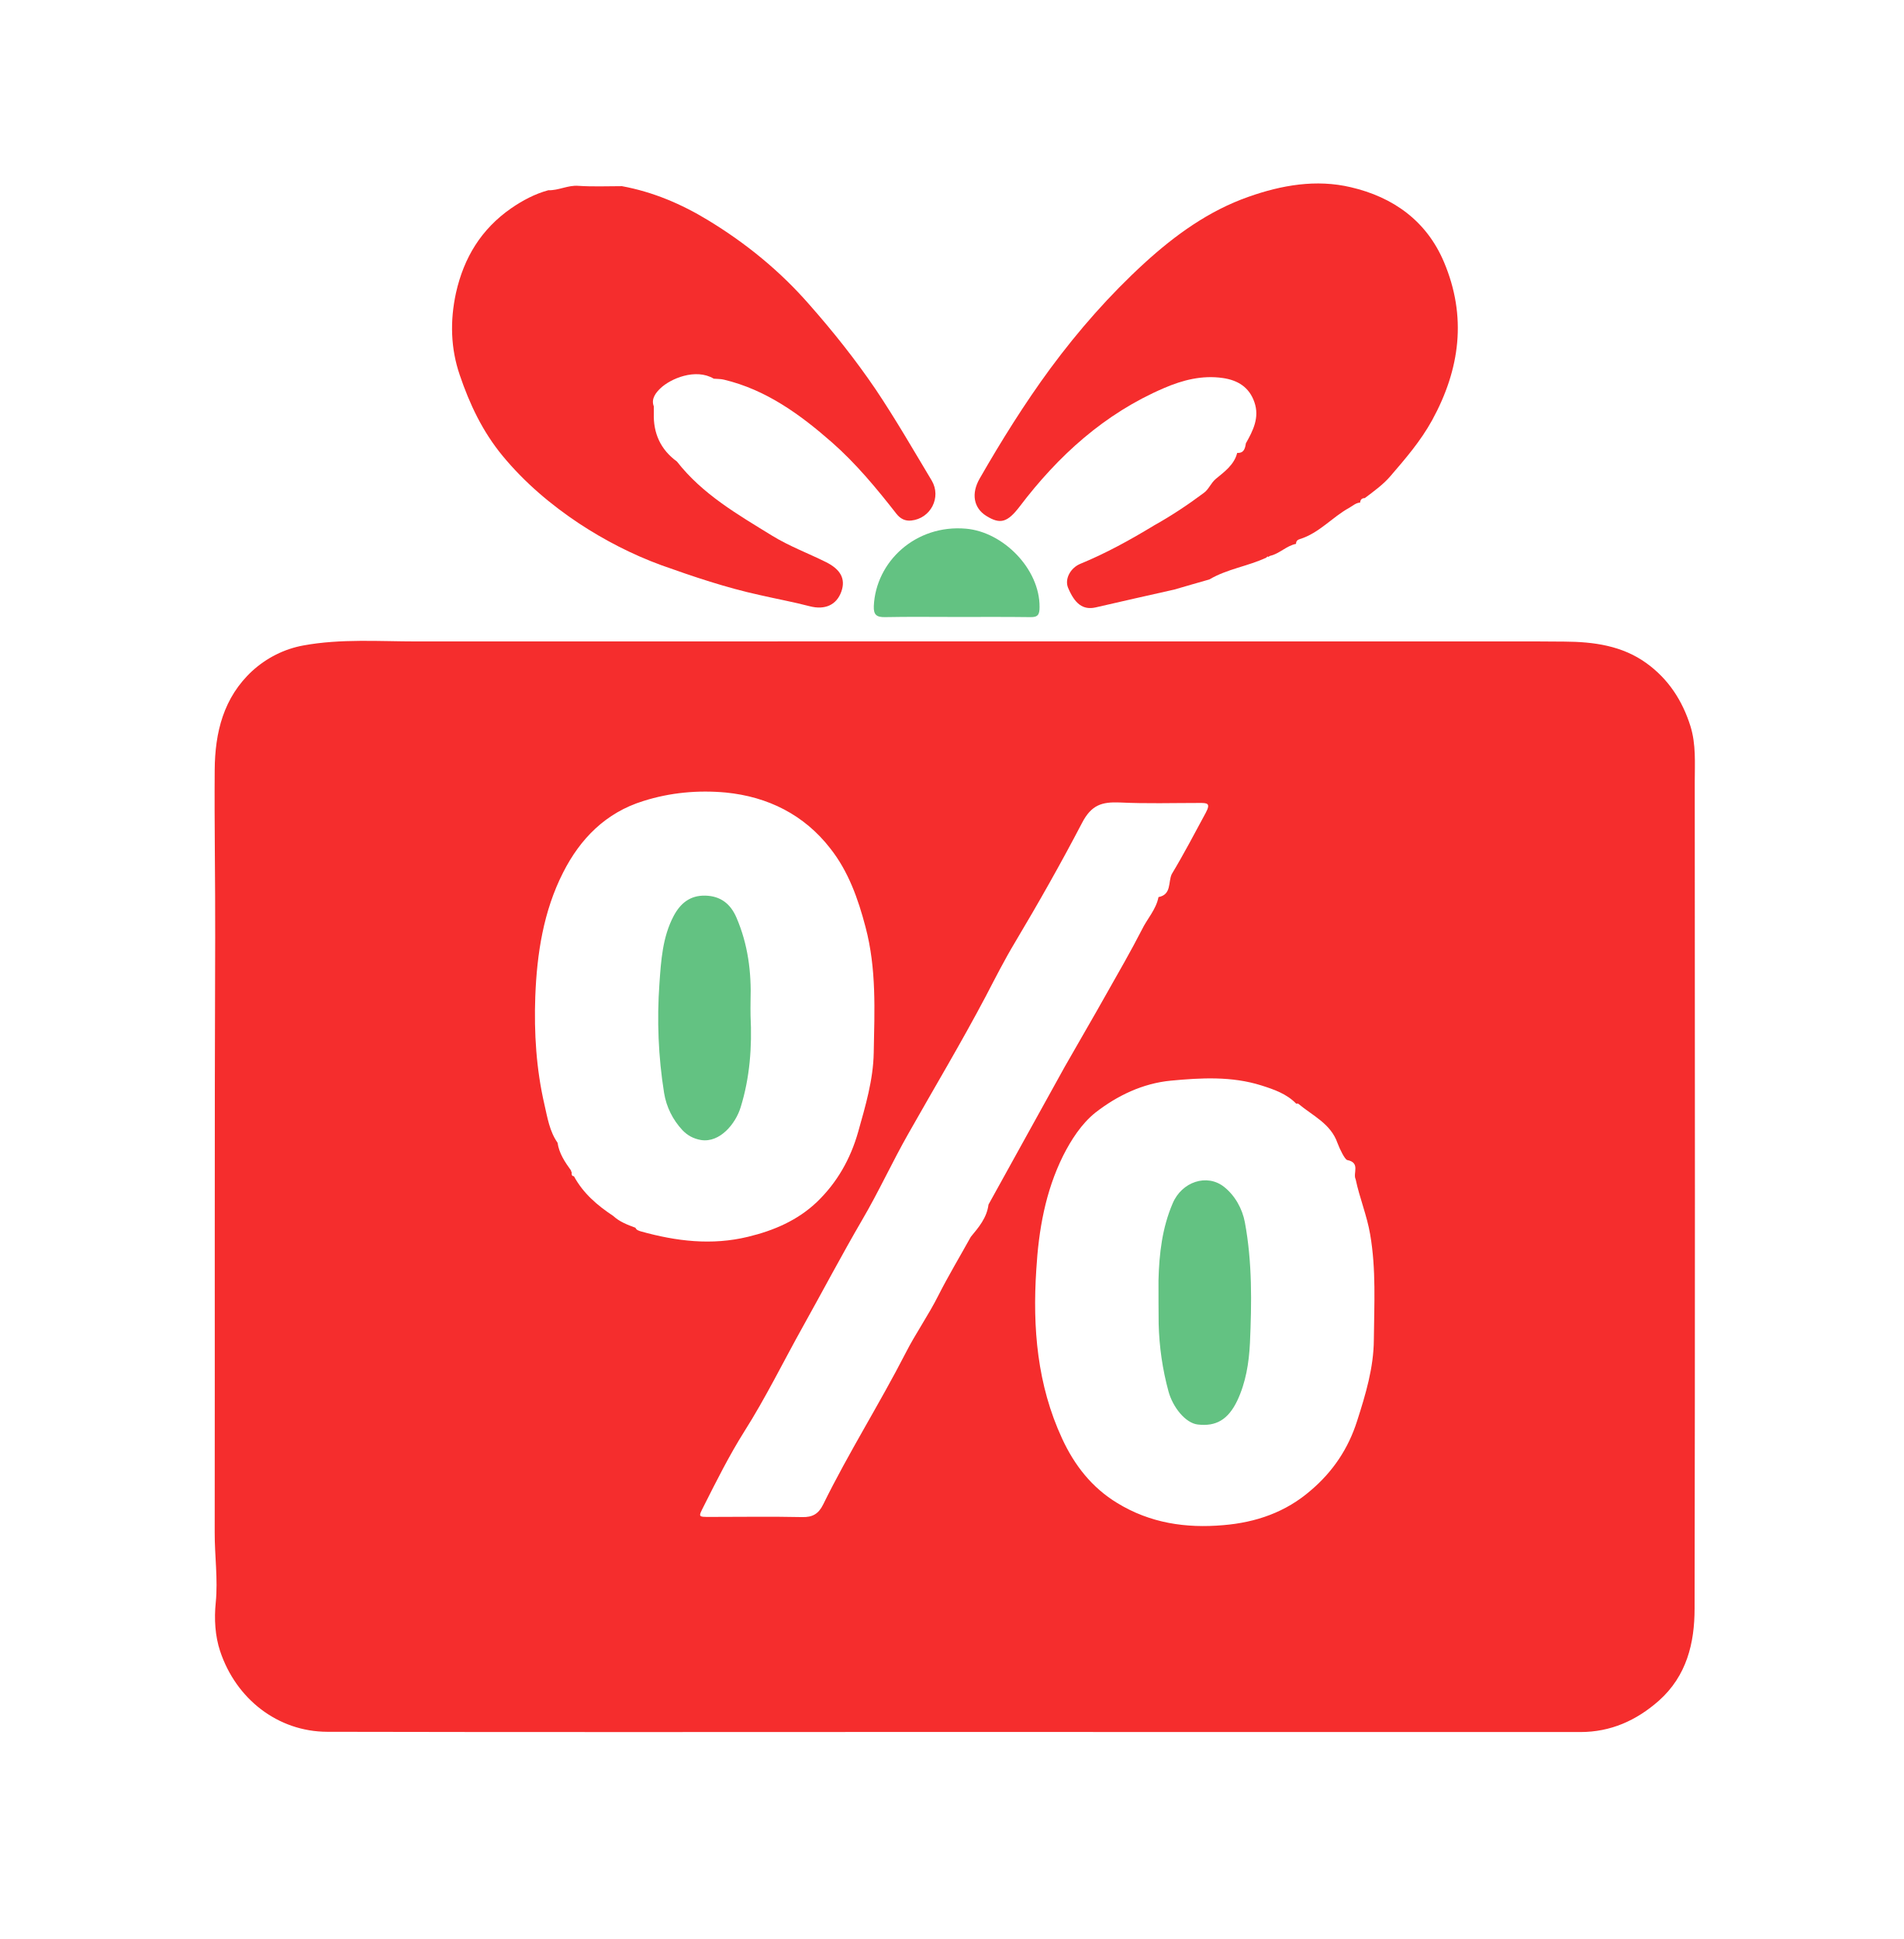
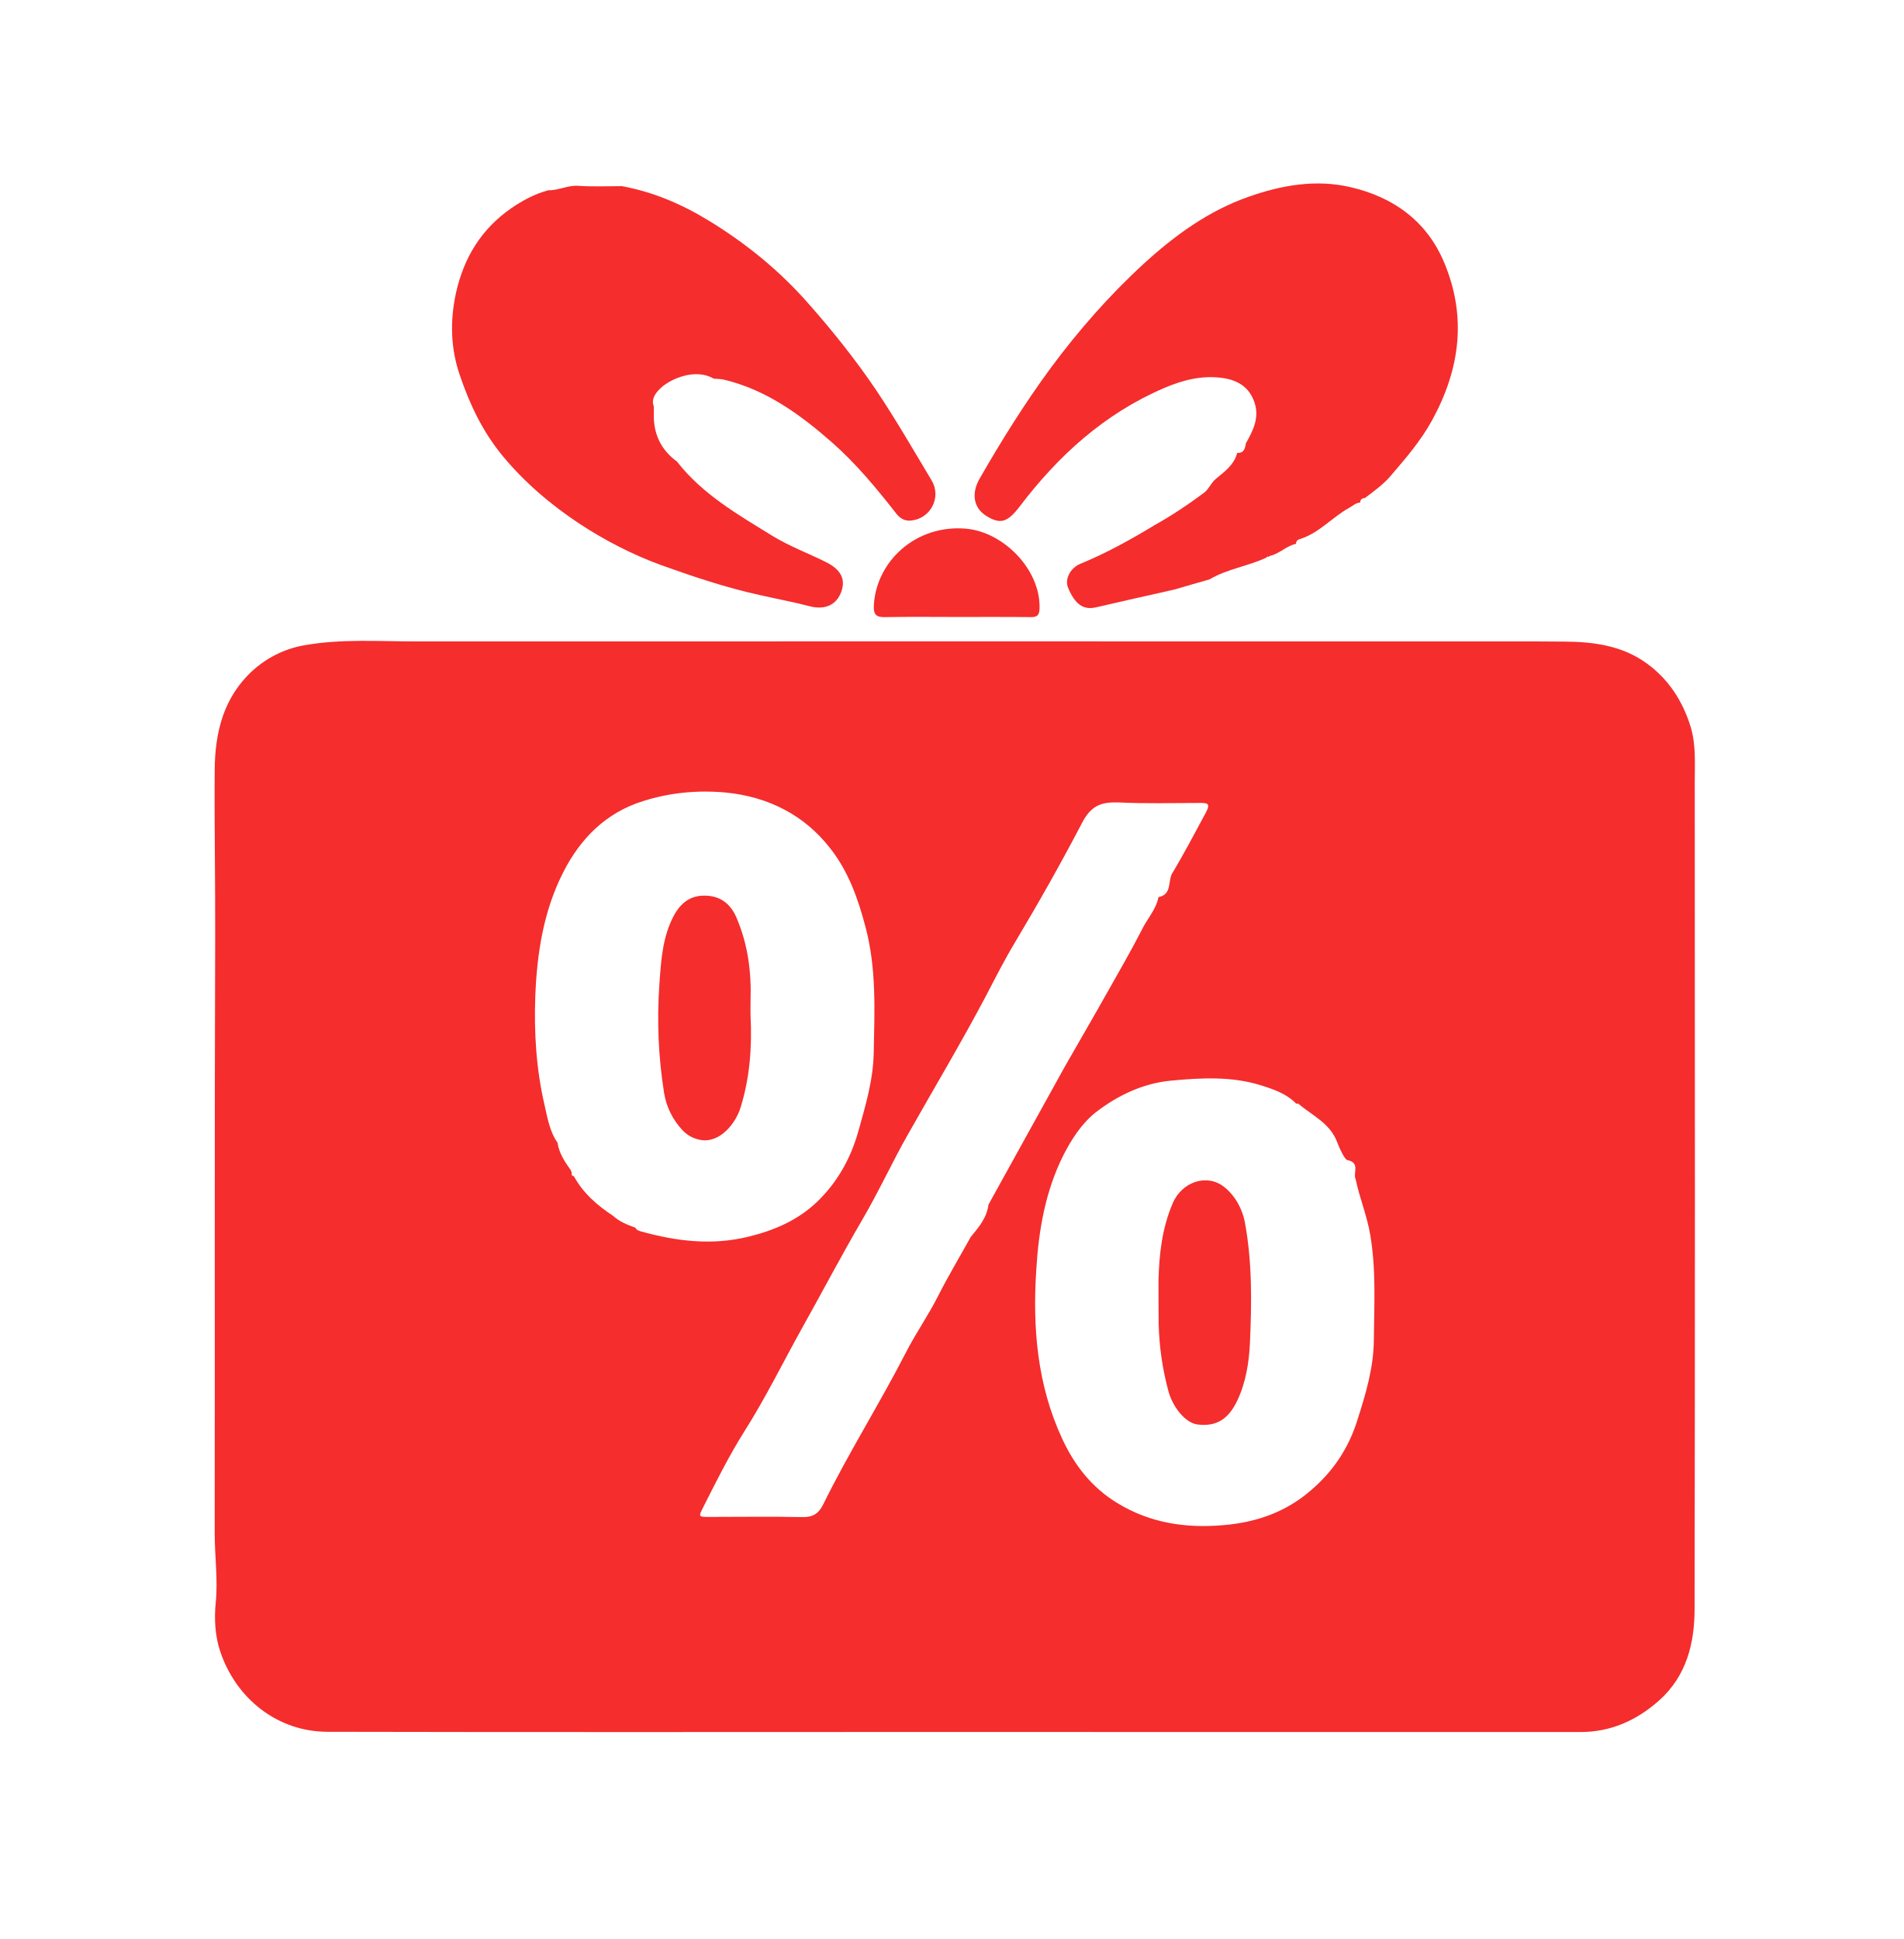
<svg xmlns="http://www.w3.org/2000/svg" version="1.1" x="0px" y="0px" width="23.333px" height="23.769px" viewBox="0 0 23.333 23.769" enable-background="new 0 0 23.333 23.769" xml:space="preserve">
  <g id="refer" display="none">
</g>
  <g id="app">
    <g>
      <g>
        <path fill-rule="evenodd" clip-rule="evenodd" fill="#f52d2d" d="M11.716,21.231c-2.568,0-5.137,0.004-7.705-0.002     c-0.605-0.002-1.118-0.402-1.313-0.99c-0.061-0.184-0.074-0.393-0.053-0.596c0.028-0.285-0.014-0.572-0.013-0.857     c0.003-2.432-0.003-4.863,0.006-7.295c0.002-0.684-0.011-1.367-0.006-2.051c0.003-0.463,0.108-0.889,0.46-1.215     c0.176-0.16,0.391-0.27,0.628-0.313c0.46-0.084,0.926-0.049,1.389-0.049c4.264-0.002,8.528,0,12.791,0     c0.426,0,0.853-0.002,1.278,0.002c0.358,0.002,0.709,0.049,1.008,0.266c0.266,0.193,0.438,0.455,0.537,0.77     c0.07,0.225,0.053,0.453,0.053,0.682c0.002,3.379,0.004,6.756-0.002,10.135c0,0.424-0.097,0.826-0.437,1.129     c-0.276,0.244-0.592,0.385-0.962,0.385c-1.247,0-2.494,0-3.739,0C14.329,21.231,13.021,21.231,11.716,21.231L11.716,21.231z      M7.009,14.372c-0.002,0.021-0.004,0.045,0.027,0.047c0.113,0.209,0.286,0.357,0.481,0.486c0.077,0.072,0.175,0.109,0.273,0.145     c0.011,0.029,0.042,0.037,0.067,0.045c0.433,0.121,0.868,0.174,1.313,0.066c0.317-0.076,0.611-0.203,0.846-0.428     c0.245-0.236,0.409-0.523,0.504-0.857c0.09-0.32,0.185-0.639,0.191-0.971c0.01-0.516,0.035-1.029-0.1-1.539     c-0.092-0.352-0.212-0.686-0.432-0.965C9.86,9.989,9.415,9.766,8.896,9.715c-0.341-0.031-0.68,0-1.009,0.104     c-0.462,0.143-0.774,0.463-0.983,0.875c-0.242,0.475-0.322,0.996-0.342,1.523c-0.016,0.445,0.012,0.889,0.112,1.322     c0.037,0.16,0.062,0.328,0.161,0.469c0.019,0.131,0.09,0.236,0.165,0.34C7,14.356,7.003,14.364,7.009,14.372z M14.202,10.997     c0.162-0.031,0.117-0.184,0.162-0.281c0.148-0.246,0.281-0.5,0.417-0.752c0.065-0.121,0.017-0.121-0.077-0.121     c-0.326,0-0.652,0.01-0.979-0.006c-0.214-0.008-0.345,0.027-0.461,0.252c-0.258,0.494-0.533,0.98-0.82,1.461     c-0.128,0.213-0.243,0.439-0.359,0.662c-0.301,0.57-0.632,1.123-0.949,1.684c-0.197,0.346-0.363,0.711-0.566,1.057     c-0.253,0.434-0.486,0.877-0.73,1.314c-0.239,0.428-0.454,0.869-0.717,1.283c-0.184,0.293-0.34,0.604-0.495,0.912     c-0.068,0.135-0.073,0.133,0.079,0.133c0.374,0,0.749-0.006,1.124,0.002c0.13,0.004,0.203-0.039,0.26-0.154     c0.311-0.633,0.689-1.23,1.011-1.857c0.122-0.24,0.28-0.463,0.402-0.707c0.123-0.242,0.264-0.477,0.397-0.717     c0.097-0.117,0.197-0.234,0.217-0.396c0.157-0.283,0.313-0.566,0.469-0.848c0.156-0.281,0.31-0.561,0.465-0.84     c0.171-0.301,0.347-0.6,0.516-0.902c0.146-0.258,0.294-0.514,0.429-0.777C14.063,11.262,14.172,11.151,14.202,10.997z      M16.619,14.456c-0.037-0.074,0.063-0.203-0.104-0.236c-0.029-0.008-0.09-0.131-0.119-0.209c-0.083-0.238-0.305-0.334-0.479-0.48     c-0.006-0.006-0.019-0.002-0.027-0.002c-0.117-0.121-0.272-0.174-0.426-0.223c-0.364-0.115-0.74-0.094-1.11-0.059     c-0.346,0.033-0.659,0.184-0.927,0.393c-0.168,0.135-0.296,0.332-0.395,0.529c-0.217,0.438-0.299,0.908-0.328,1.393     c-0.047,0.715,0.011,1.414,0.317,2.074c0.149,0.322,0.361,0.598,0.676,0.789c0.402,0.246,0.84,0.311,1.299,0.271     c0.399-0.033,0.765-0.158,1.073-0.426c0.271-0.23,0.46-0.512,0.568-0.852c0.104-0.324,0.203-0.652,0.205-0.996     c0.004-0.43,0.029-0.861-0.045-1.289C16.758,14.901,16.667,14.686,16.619,14.456z" />
        <path fill-rule="evenodd" clip-rule="evenodd" fill="#f52d2d" d="M14.396,7.227c-0.322,0.072-0.644,0.145-0.965,0.219     c-0.157,0.035-0.256-0.047-0.337-0.24c-0.046-0.109,0.03-0.246,0.151-0.295c0.314-0.129,0.611-0.293,0.901-0.469     c0.213-0.119,0.417-0.254,0.612-0.4c0.062-0.045,0.084-0.119,0.147-0.172c0.101-0.084,0.224-0.17,0.261-0.316l0.002-0.002     c0.083,0.004,0.096-0.057,0.105-0.117c0.088-0.156,0.17-0.316,0.105-0.504c-0.063-0.184-0.202-0.27-0.387-0.297     c-0.254-0.037-0.494,0.025-0.721,0.123c-0.729,0.313-1.297,0.828-1.772,1.455c-0.149,0.193-0.236,0.219-0.409,0.111     c-0.152-0.096-0.186-0.271-0.079-0.457c0.266-0.463,0.548-0.916,0.867-1.35c0.347-0.469,0.726-0.9,1.153-1.291     c0.377-0.344,0.791-0.643,1.277-0.813c0.404-0.143,0.829-0.217,1.252-0.117c0.52,0.121,0.929,0.412,1.143,0.918     c0.281,0.666,0.199,1.309-0.146,1.939c-0.141,0.256-0.327,0.471-0.512,0.686c-0.085,0.1-0.204,0.186-0.313,0.268     c-0.037,0-0.055,0.02-0.057,0.055l0,0C16.622,6.163,16.585,6.2,16.54,6.225c-0.209,0.115-0.367,0.309-0.604,0.383     c-0.028,0.008-0.048,0.023-0.048,0.059l0,0c-0.117,0.023-0.2,0.119-0.315,0.146c-0.009,0.002-0.016,0.006-0.02,0.014     c-0.014-0.01-0.022-0.002-0.028,0.008c-0.228,0.107-0.481,0.139-0.699,0.268C14.683,7.143,14.538,7.186,14.396,7.227z" />
        <path fill-rule="evenodd" clip-rule="evenodd" fill="#f52d2d" d="M8.298,5.657c0.313,0.402,0.746,0.65,1.168,0.91     c0.21,0.129,0.442,0.215,0.661,0.324c0.175,0.088,0.243,0.203,0.187,0.361c-0.059,0.166-0.203,0.227-0.386,0.18     c-0.202-0.053-0.407-0.09-0.611-0.137c-0.413-0.09-0.813-0.225-1.211-0.367C7.748,6.797,7.411,6.622,7.099,6.417     C6.755,6.188,6.434,5.918,6.163,5.59C5.915,5.29,5.756,4.952,5.635,4.594c-0.11-0.322-0.12-0.66-0.045-1.004     C5.687,3.157,5.9,2.809,6.264,2.555c0.142-0.098,0.292-0.178,0.458-0.223C6.848,2.336,6.961,2.268,7.09,2.278     C7.268,2.29,7.446,2.282,7.624,2.282C8.004,2.352,8.353,2.5,8.681,2.7c0.466,0.283,0.882,0.623,1.24,1.033     c0.291,0.33,0.565,0.674,0.813,1.039c0.245,0.365,0.463,0.744,0.688,1.119c0.121,0.205-0.012,0.465-0.251,0.49     c-0.074,0.008-0.133-0.021-0.181-0.082c-0.243-0.311-0.494-0.615-0.792-0.877c-0.39-0.342-0.807-0.645-1.323-0.768     c-0.04-0.01-0.084-0.008-0.125-0.012C8.528,4.51,8.219,4.641,8.094,4.762c-0.05,0.049-0.116,0.125-0.079,0.219     c0,0.029,0,0.057,0,0.086C8.008,5.311,8.098,5.512,8.298,5.657z" />
-         <path fill-rule="evenodd" clip-rule="evenodd" fill="#63C282" d="M11.733,7.563c-0.295,0-0.59-0.004-0.883,0.002     c-0.105,0.002-0.142-0.029-0.138-0.135c0.024-0.545,0.513-1.004,1.132-0.949c0.458,0.041,0.904,0.496,0.9,0.961     c0,0.094-0.021,0.125-0.113,0.123C12.331,7.561,12.032,7.563,11.733,7.563z" />
-         <path fill-rule="evenodd" clip-rule="evenodd" fill="#63C282" d="M9.201,12.452c0.019,0.381-0.008,0.758-0.122,1.123     c-0.06,0.197-0.252,0.436-0.484,0.4c-0.096-0.016-0.17-0.059-0.229-0.121c-0.118-0.127-0.197-0.283-0.225-0.457     c-0.071-0.443-0.089-0.893-0.057-1.34c0.02-0.281,0.037-0.568,0.174-0.828c0.084-0.158,0.203-0.254,0.387-0.25     c0.188,0.004,0.311,0.1,0.384,0.271c0.14,0.326,0.184,0.668,0.172,1.02C9.199,12.331,9.201,12.391,9.201,12.452z" />
-         <path fill-rule="evenodd" clip-rule="evenodd" fill="#63C282" d="M14.202,15.694c0.008-0.324,0.045-0.643,0.174-0.943     c0.111-0.264,0.42-0.369,0.631-0.201c0.134,0.107,0.223,0.268,0.254,0.434c0.091,0.49,0.084,0.986,0.062,1.482     c-0.012,0.24-0.05,0.48-0.155,0.703c-0.112,0.234-0.261,0.32-0.486,0.293c-0.149-0.018-0.303-0.209-0.357-0.404     c-0.074-0.271-0.114-0.549-0.121-0.83C14.202,16.049,14.202,15.872,14.202,15.694z" />
+         <path fill-rule="evenodd" clip-rule="evenodd" fill="#f52d2d" d="M11.733,7.563c-0.295,0-0.59-0.004-0.883,0.002     c-0.105,0.002-0.142-0.029-0.138-0.135c0.024-0.545,0.513-1.004,1.132-0.949c0.458,0.041,0.904,0.496,0.9,0.961     c0,0.094-0.021,0.125-0.113,0.123C12.331,7.561,12.032,7.563,11.733,7.563z" />
+         <path fill-rule="evenodd" clip-rule="evenodd" fill="#f52d2d" d="M9.201,12.452c0.019,0.381-0.008,0.758-0.122,1.123     c-0.06,0.197-0.252,0.436-0.484,0.4c-0.096-0.016-0.17-0.059-0.229-0.121c-0.118-0.127-0.197-0.283-0.225-0.457     c-0.071-0.443-0.089-0.893-0.057-1.34c0.02-0.281,0.037-0.568,0.174-0.828c0.084-0.158,0.203-0.254,0.387-0.25     c0.188,0.004,0.311,0.1,0.384,0.271c0.14,0.326,0.184,0.668,0.172,1.02C9.199,12.331,9.201,12.391,9.201,12.452z" />
+         <path fill-rule="evenodd" clip-rule="evenodd" fill="#f52d2d" d="M14.202,15.694c0.008-0.324,0.045-0.643,0.174-0.943     c0.111-0.264,0.42-0.369,0.631-0.201c0.134,0.107,0.223,0.268,0.254,0.434c0.091,0.49,0.084,0.986,0.062,1.482     c-0.012,0.24-0.05,0.48-0.155,0.703c-0.112,0.234-0.261,0.32-0.486,0.293c-0.149-0.018-0.303-0.209-0.357-0.404     c-0.074-0.271-0.114-0.549-0.121-0.83C14.202,16.049,14.202,15.872,14.202,15.694z" />
      </g>
    </g>
  </g>
  <g id="prop2" display="none">
</g>
</svg>
